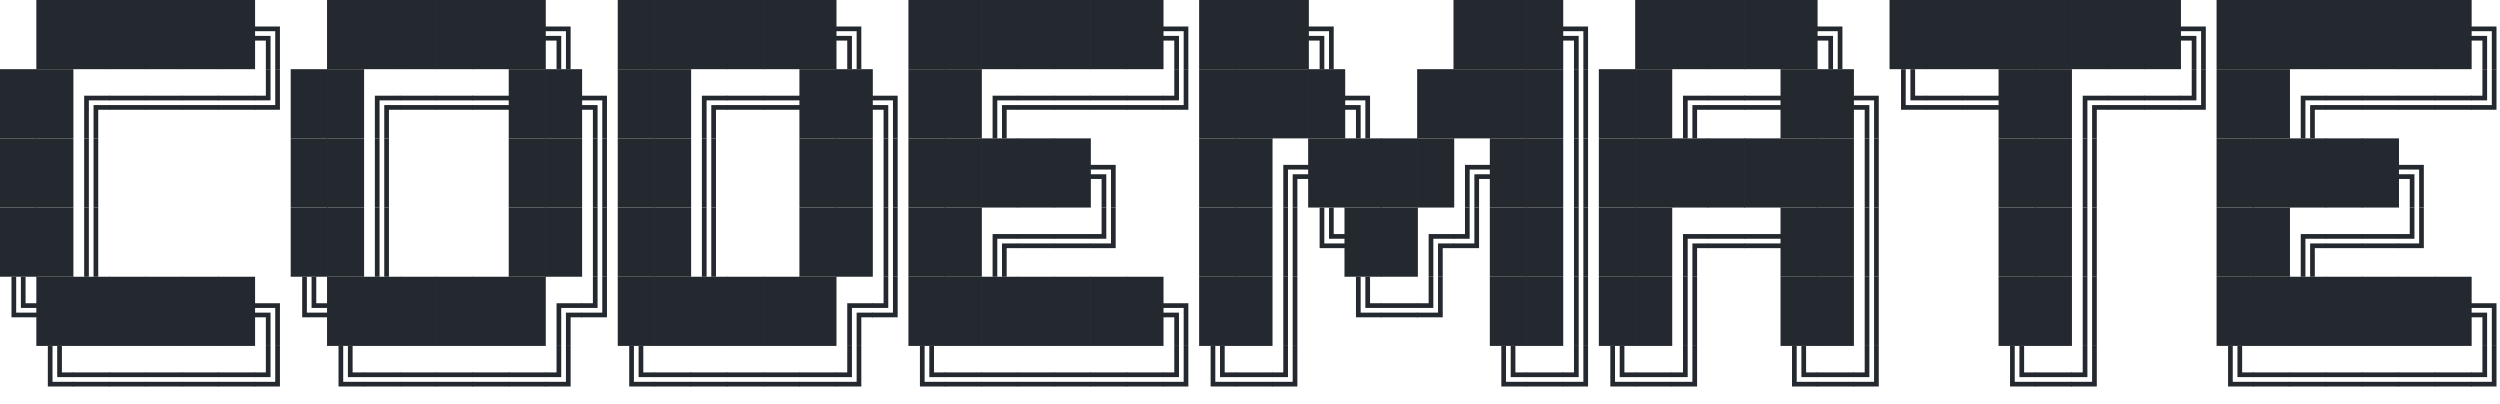
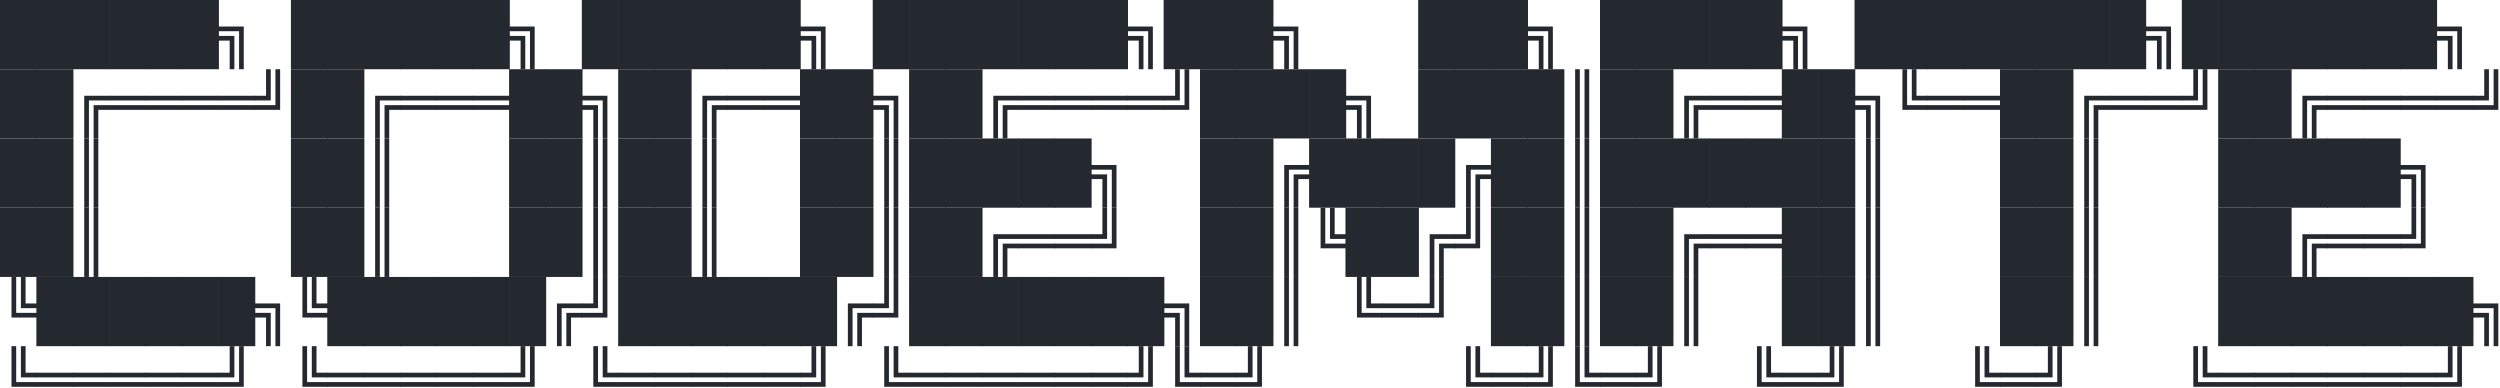
- <svg xmlns="http://www.w3.org/2000/svg" xmlns:xlink="http://www.w3.org/1999/xlink" width="1376" height="222" viewBox="0 0 1376 222" role="img" aria-label="Codemate ASCII logo">
+ <svg xmlns="http://www.w3.org/2000/svg" xmlns:xlink="http://www.w3.org/1999/xlink" width="1375" height="213" viewBox="0 0 1375 213" role="img" aria-label="Codemate ASCII logo">
  <defs>
    <g>
      <g id="glyph-0-0">
+         <path d="M 0 7.988 L 0 -30.09 L 20.398 -30.09 L 20.398 7.988 Z M 0 7.988 " />
+       </g>
+       <g id="glyph-0-1">
+         <path d="M 8.906 7.988 L 6.324 7.988 L 6.324 -7.754 L 0 -7.754 L 0 -10.336 L 8.906 -10.336 Z M 11.492 7.988 L 11.492 -12.922 L 0 -12.922 L 0 -15.504 L 14.074 -15.504 L 14.074 7.988 Z M 11.492 7.988 " />
+       </g>
+       <g id="glyph-0-2">
        <rect x="0" y="0" width="0" height="0" mask="url(#mask-0)" />
-       </g>
-       <g id="glyph-0-1">
-         <path d="M 0 7.988 L 0 -30.09 L 20.398 -30.09 L 20.398 7.988 Z M 0 7.988 " />
-       </g>
-       <g id="glyph-0-2">
-         <path d="M 8.906 7.988 L 6.324 7.988 L 6.324 -7.754 L 0 -7.754 L 0 -10.336 L 8.906 -10.336 Z M 11.492 7.988 L 11.492 -12.922 L 0 -12.922 L 0 -15.504 L 14.074 -15.504 L 14.074 7.988 Z M 11.492 7.988 " />
      </g>
      <g id="glyph-0-3">
        <path d="M 8.906 7.988 L 6.324 7.988 L 6.324 -15.504 L 20.398 -15.504 L 20.398 -12.922 L 8.906 -12.922 Z M 11.492 7.988 L 11.492 -10.336 L 20.398 -10.336 L 20.398 -7.754 L 14.074 -7.754 L 14.074 7.988 Z M 11.492 7.988 " />
      </g>
      <g id="glyph-0-4">
        <path d="M 0 -10.336 L 20.398 -10.336 L 20.398 -7.754 L 0 -7.754 Z M 0 -12.922 L 0 -15.504 L 20.398 -15.504 L 20.398 -12.922 Z M 0 -12.922 " />
      </g>
      <g id="glyph-0-5">
        <path d="M 0 -10.336 L 11.492 -10.336 L 11.492 -30.09 L 14.074 -30.09 L 14.074 -7.754 L 0 -7.754 Z M 0 -12.922 L 0 -15.504 L 6.324 -15.504 L 6.324 -30.09 L 8.906 -30.09 L 8.906 -12.922 Z M 0 -12.922 " />
      </g>
      <g id="glyph-0-6">
        <path d="M 8.906 7.988 L 6.324 7.988 L 6.324 -30.09 L 8.906 -30.09 Z M 11.492 -30.09 L 14.074 -30.09 L 14.074 7.988 L 11.492 7.988 Z M 11.492 -30.09 " />
      </g>
      <g id="glyph-0-7">
        <path d="M 6.324 -7.754 L 6.324 -30.09 L 8.906 -30.09 L 8.906 -10.336 L 20.398 -10.336 L 20.398 -7.754 Z M 20.398 -12.922 L 11.492 -12.922 L 11.492 -30.09 L 14.074 -30.09 L 14.074 -15.504 L 20.398 -15.504 Z M 20.398 -12.922 " />
      </g>
    </g>
-     <image id="source-5" x="0" y="0" width="0" height="0" />
+     <image id="source-7" x="0" y="0" width="0" height="0" />
    <mask id="mask-0">
-       <use xlink:href="#source-5" />
+       <use xlink:href="#source-7" />
    </mask>
  </defs>
  <g fill="rgb(14.118%, 16.078%, 18.431%)" fill-opacity="1">
    <use xlink:href="#glyph-0-0" x="0" y="30.09" />
-     <use xlink:href="#glyph-0-1" x="20" y="30.09" />
-     <use xlink:href="#glyph-0-1" x="40" y="30.09" />
-     <use xlink:href="#glyph-0-1" x="60" y="30.09" />
-     <use xlink:href="#glyph-0-1" x="80" y="30.09" />
-     <use xlink:href="#glyph-0-1" x="100" y="30.09" />
+     <use xlink:href="#glyph-0-0" x="20" y="30.09" />
+     <use xlink:href="#glyph-0-0" x="40" y="30.09" />
+     <use xlink:href="#glyph-0-0" x="60" y="30.09" />
+     <use xlink:href="#glyph-0-0" x="80" y="30.09" />
+     <use xlink:href="#glyph-0-0" x="100" y="30.09" />
    <use xlink:href="#glyph-0-1" x="120" y="30.09" />
    <use xlink:href="#glyph-0-2" x="140" y="30.09" />
    <use xlink:href="#glyph-0-0" x="160" y="30.09" />
-     <use xlink:href="#glyph-0-1" x="180" y="30.09" />
-     <use xlink:href="#glyph-0-1" x="200" y="30.09" />
-     <use xlink:href="#glyph-0-1" x="220" y="30.09" />
-     <use xlink:href="#glyph-0-1" x="240" y="30.09" />
-     <use xlink:href="#glyph-0-1" x="260" y="30.09" />
+     <use xlink:href="#glyph-0-0" x="180" y="30.09" />
+     <use xlink:href="#glyph-0-0" x="200" y="30.09" />
+     <use xlink:href="#glyph-0-0" x="220" y="30.09" />
+     <use xlink:href="#glyph-0-0" x="240" y="30.09" />
+     <use xlink:href="#glyph-0-0" x="260" y="30.09" />
    <use xlink:href="#glyph-0-1" x="280" y="30.09" />
    <use xlink:href="#glyph-0-2" x="300" y="30.09" />
    <use xlink:href="#glyph-0-0" x="320" y="30.09" />
-     <use xlink:href="#glyph-0-1" x="340" y="30.09" />
-     <use xlink:href="#glyph-0-1" x="360" y="30.09" />
-     <use xlink:href="#glyph-0-1" x="380" y="30.09" />
-     <use xlink:href="#glyph-0-1" x="400" y="30.09" />
-     <use xlink:href="#glyph-0-1" x="420" y="30.09" />
+     <use xlink:href="#glyph-0-0" x="340" y="30.09" />
+     <use xlink:href="#glyph-0-0" x="360" y="30.09" />
+     <use xlink:href="#glyph-0-0" x="380" y="30.09" />
+     <use xlink:href="#glyph-0-0" x="400" y="30.09" />
+     <use xlink:href="#glyph-0-0" x="420" y="30.09" />
    <use xlink:href="#glyph-0-1" x="440" y="30.09" />
    <use xlink:href="#glyph-0-2" x="460" y="30.09" />
    <use xlink:href="#glyph-0-0" x="480" y="30.09" />
-     <use xlink:href="#glyph-0-1" x="500" y="30.09" />
-     <use xlink:href="#glyph-0-1" x="520" y="30.09" />
-     <use xlink:href="#glyph-0-1" x="540" y="30.09" />
-     <use xlink:href="#glyph-0-1" x="560" y="30.09" />
-     <use xlink:href="#glyph-0-1" x="580" y="30.09" />
-     <use xlink:href="#glyph-0-1" x="600" y="30.09" />
+     <use xlink:href="#glyph-0-0" x="500" y="30.09" />
+     <use xlink:href="#glyph-0-0" x="520" y="30.09" />
+     <use xlink:href="#glyph-0-0" x="540" y="30.09" />
+     <use xlink:href="#glyph-0-0" x="560" y="30.09" />
+     <use xlink:href="#glyph-0-0" x="580" y="30.09" />
+     <use xlink:href="#glyph-0-0" x="600" y="30.09" />
    <use xlink:href="#glyph-0-1" x="620" y="30.09" />
-     <use xlink:href="#glyph-0-2" x="640" y="30.09" />
-     <use xlink:href="#glyph-0-1" x="660" y="30.09" />
-     <use xlink:href="#glyph-0-1" x="680" y="30.09" />
+     <use xlink:href="#glyph-0-0" x="640" y="30.09" />
+     <use xlink:href="#glyph-0-0" x="660" y="30.09" />
+     <use xlink:href="#glyph-0-0" x="680" y="30.09" />
    <use xlink:href="#glyph-0-1" x="700" y="30.09" />
    <use xlink:href="#glyph-0-2" x="720" y="30.09" />
-     <use xlink:href="#glyph-0-0" x="740" y="30.09" />
-     <use xlink:href="#glyph-0-0" x="760" y="30.09" />
+     <use xlink:href="#glyph-0-2" x="740" y="30.09" />
+     <use xlink:href="#glyph-0-2" x="760" y="30.09" />
    <use xlink:href="#glyph-0-0" x="780" y="30.09" />
-     <use xlink:href="#glyph-0-1" x="800" y="30.09" />
-     <use xlink:href="#glyph-0-1" x="820" y="30.09" />
+     <use xlink:href="#glyph-0-0" x="800" y="30.09" />
+     <use xlink:href="#glyph-0-0" x="820" y="30.09" />
    <use xlink:href="#glyph-0-1" x="840" y="30.09" />
    <use xlink:href="#glyph-0-2" x="860" y="30.09" />
    <use xlink:href="#glyph-0-0" x="880" y="30.09" />
-     <use xlink:href="#glyph-0-1" x="900" y="30.09" />
-     <use xlink:href="#glyph-0-1" x="920" y="30.09" />
-     <use xlink:href="#glyph-0-1" x="940" y="30.09" />
-     <use xlink:href="#glyph-0-1" x="960" y="30.09" />
+     <use xlink:href="#glyph-0-0" x="900" y="30.09" />
+     <use xlink:href="#glyph-0-0" x="920" y="30.09" />
+     <use xlink:href="#glyph-0-0" x="940" y="30.09" />
+     <use xlink:href="#glyph-0-0" x="960" y="30.09" />
    <use xlink:href="#glyph-0-1" x="980" y="30.09" />
    <use xlink:href="#glyph-0-2" x="1000" y="30.09" />
    <use xlink:href="#glyph-0-0" x="1020" y="30.09" />
-     <use xlink:href="#glyph-0-1" x="1040" y="30.09" />
-     <use xlink:href="#glyph-0-1" x="1060" y="30.09" />
-     <use xlink:href="#glyph-0-1" x="1080" y="30.09" />
-     <use xlink:href="#glyph-0-1" x="1100" y="30.09" />
-     <use xlink:href="#glyph-0-1" x="1120" y="30.09" />
-     <use xlink:href="#glyph-0-1" x="1140" y="30.09" />
-     <use xlink:href="#glyph-0-1" x="1160" y="30.09" />
+     <use xlink:href="#glyph-0-0" x="1040" y="30.09" />
+     <use xlink:href="#glyph-0-0" x="1060" y="30.09" />
+     <use xlink:href="#glyph-0-0" x="1080" y="30.09" />
+     <use xlink:href="#glyph-0-0" x="1100" y="30.09" />
+     <use xlink:href="#glyph-0-0" x="1120" y="30.09" />
+     <use xlink:href="#glyph-0-0" x="1140" y="30.09" />
+     <use xlink:href="#glyph-0-0" x="1160" y="30.09" />
    <use xlink:href="#glyph-0-1" x="1180" y="30.09" />
-     <use xlink:href="#glyph-0-2" x="1200" y="30.09" />
-     <use xlink:href="#glyph-0-1" x="1220" y="30.09" />
-     <use xlink:href="#glyph-0-1" x="1240" y="30.09" />
-     <use xlink:href="#glyph-0-1" x="1260" y="30.09" />
-     <use xlink:href="#glyph-0-1" x="1280" y="30.09" />
-     <use xlink:href="#glyph-0-1" x="1300" y="30.09" />
-     <use xlink:href="#glyph-0-1" x="1320" y="30.09" />
+     <use xlink:href="#glyph-0-0" x="1200" y="30.09" />
+     <use xlink:href="#glyph-0-0" x="1220" y="30.09" />
+     <use xlink:href="#glyph-0-0" x="1240" y="30.09" />
+     <use xlink:href="#glyph-0-0" x="1260" y="30.09" />
+     <use xlink:href="#glyph-0-0" x="1280" y="30.09" />
+     <use xlink:href="#glyph-0-0" x="1300" y="30.09" />
+     <use xlink:href="#glyph-0-0" x="1320" y="30.09" />
    <use xlink:href="#glyph-0-1" x="1340" y="30.09" />
-     <use xlink:href="#glyph-0-2" x="1360" y="30.09" />
-   </g>
-   <g fill="rgb(14.118%, 16.078%, 18.431%)" fill-opacity="1">
-     <use xlink:href="#glyph-0-1" x="0" y="68.169" />
-     <use xlink:href="#glyph-0-1" x="20" y="68.169" />
+   </g>
+   <g fill="rgb(14.118%, 16.078%, 18.431%)" fill-opacity="1">
+     <use xlink:href="#glyph-0-0" x="0" y="68.169" />
+     <use xlink:href="#glyph-0-0" x="20" y="68.169" />
    <use xlink:href="#glyph-0-3" x="40" y="68.169" />
    <use xlink:href="#glyph-0-4" x="60" y="68.169" />
    <use xlink:href="#glyph-0-4" x="80" y="68.169" />
    <use xlink:href="#glyph-0-4" x="100" y="68.169" />
    <use xlink:href="#glyph-0-4" x="120" y="68.169" />
    <use xlink:href="#glyph-0-5" x="140" y="68.169" />
-     <use xlink:href="#glyph-0-1" x="160" y="68.169" />
-     <use xlink:href="#glyph-0-1" x="180" y="68.169" />
+     <use xlink:href="#glyph-0-0" x="160" y="68.169" />
+     <use xlink:href="#glyph-0-0" x="180" y="68.169" />
    <use xlink:href="#glyph-0-3" x="200" y="68.169" />
    <use xlink:href="#glyph-0-4" x="220" y="68.169" />
    <use xlink:href="#glyph-0-4" x="240" y="68.169" />
    <use xlink:href="#glyph-0-4" x="260" y="68.169" />
-     <use xlink:href="#glyph-0-1" x="280" y="68.169" />
-     <use xlink:href="#glyph-0-1" x="300" y="68.169" />
-     <use xlink:href="#glyph-0-2" x="320" y="68.169" />
-     <use xlink:href="#glyph-0-1" x="340" y="68.169" />
-     <use xlink:href="#glyph-0-1" x="360" y="68.169" />
+     <use xlink:href="#glyph-0-0" x="280" y="68.169" />
+     <use xlink:href="#glyph-0-0" x="300" y="68.169" />
+     <use xlink:href="#glyph-0-1" x="320" y="68.169" />
+     <use xlink:href="#glyph-0-0" x="340" y="68.169" />
+     <use xlink:href="#glyph-0-0" x="360" y="68.169" />
    <use xlink:href="#glyph-0-3" x="380" y="68.169" />
    <use xlink:href="#glyph-0-4" x="400" y="68.169" />
    <use xlink:href="#glyph-0-4" x="420" y="68.169" />
-     <use xlink:href="#glyph-0-1" x="440" y="68.169" />
-     <use xlink:href="#glyph-0-1" x="460" y="68.169" />
-     <use xlink:href="#glyph-0-2" x="480" y="68.169" />
-     <use xlink:href="#glyph-0-1" x="500" y="68.169" />
-     <use xlink:href="#glyph-0-1" x="520" y="68.169" />
+     <use xlink:href="#glyph-0-0" x="440" y="68.169" />
+     <use xlink:href="#glyph-0-0" x="460" y="68.169" />
+     <use xlink:href="#glyph-0-1" x="480" y="68.169" />
+     <use xlink:href="#glyph-0-0" x="500" y="68.169" />
+     <use xlink:href="#glyph-0-0" x="520" y="68.169" />
    <use xlink:href="#glyph-0-3" x="540" y="68.169" />
    <use xlink:href="#glyph-0-4" x="560" y="68.169" />
    <use xlink:href="#glyph-0-4" x="580" y="68.169" />
    <use xlink:href="#glyph-0-4" x="600" y="68.169" />
    <use xlink:href="#glyph-0-4" x="620" y="68.169" />
    <use xlink:href="#glyph-0-5" x="640" y="68.169" />
-     <use xlink:href="#glyph-0-1" x="660" y="68.169" />
-     <use xlink:href="#glyph-0-1" x="680" y="68.169" />
-     <use xlink:href="#glyph-0-1" x="700" y="68.169" />
-     <use xlink:href="#glyph-0-1" x="720" y="68.169" />
-     <use xlink:href="#glyph-0-2" x="740" y="68.169" />
-     <use xlink:href="#glyph-0-0" x="760" y="68.169" />
-     <use xlink:href="#glyph-0-1" x="780" y="68.169" />
-     <use xlink:href="#glyph-0-1" x="800" y="68.169" />
-     <use xlink:href="#glyph-0-1" x="820" y="68.169" />
-     <use xlink:href="#glyph-0-1" x="840" y="68.169" />
+     <use xlink:href="#glyph-0-0" x="660" y="68.169" />
+     <use xlink:href="#glyph-0-0" x="680" y="68.169" />
+     <use xlink:href="#glyph-0-0" x="700" y="68.169" />
+     <use xlink:href="#glyph-0-0" x="720" y="68.169" />
+     <use xlink:href="#glyph-0-1" x="740" y="68.169" />
+     <use xlink:href="#glyph-0-2" x="760" y="68.169" />
+     <use xlink:href="#glyph-0-0" x="780" y="68.169" />
+     <use xlink:href="#glyph-0-0" x="800" y="68.169" />
+     <use xlink:href="#glyph-0-0" x="820" y="68.169" />
+     <use xlink:href="#glyph-0-0" x="840" y="68.169" />
    <use xlink:href="#glyph-0-6" x="860" y="68.169" />
-     <use xlink:href="#glyph-0-1" x="880" y="68.169" />
-     <use xlink:href="#glyph-0-1" x="900" y="68.169" />
+     <use xlink:href="#glyph-0-0" x="880" y="68.169" />
+     <use xlink:href="#glyph-0-0" x="900" y="68.169" />
    <use xlink:href="#glyph-0-3" x="920" y="68.169" />
    <use xlink:href="#glyph-0-4" x="940" y="68.169" />
    <use xlink:href="#glyph-0-4" x="960" y="68.169" />
-     <use xlink:href="#glyph-0-1" x="980" y="68.169" />
-     <use xlink:href="#glyph-0-1" x="1000" y="68.169" />
-     <use xlink:href="#glyph-0-2" x="1020" y="68.169" />
+     <use xlink:href="#glyph-0-0" x="980" y="68.169" />
+     <use xlink:href="#glyph-0-0" x="1000" y="68.169" />
+     <use xlink:href="#glyph-0-1" x="1020" y="68.169" />
    <use xlink:href="#glyph-0-7" x="1040" y="68.169" />
    <use xlink:href="#glyph-0-4" x="1060" y="68.169" />
    <use xlink:href="#glyph-0-4" x="1080" y="68.169" />
-     <use xlink:href="#glyph-0-1" x="1100" y="68.169" />
-     <use xlink:href="#glyph-0-1" x="1120" y="68.169" />
+     <use xlink:href="#glyph-0-0" x="1100" y="68.169" />
+     <use xlink:href="#glyph-0-0" x="1120" y="68.169" />
    <use xlink:href="#glyph-0-3" x="1140" y="68.169" />
    <use xlink:href="#glyph-0-4" x="1160" y="68.169" />
    <use xlink:href="#glyph-0-4" x="1180" y="68.169" />
    <use xlink:href="#glyph-0-5" x="1200" y="68.169" />
-     <use xlink:href="#glyph-0-1" x="1220" y="68.169" />
-     <use xlink:href="#glyph-0-1" x="1240" y="68.169" />
+     <use xlink:href="#glyph-0-0" x="1220" y="68.169" />
+     <use xlink:href="#glyph-0-0" x="1240" y="68.169" />
    <use xlink:href="#glyph-0-3" x="1260" y="68.169" />
    <use xlink:href="#glyph-0-4" x="1280" y="68.169" />
    <use xlink:href="#glyph-0-4" x="1300" y="68.169" />
    <use xlink:href="#glyph-0-4" x="1320" y="68.169" />
    <use xlink:href="#glyph-0-4" x="1340" y="68.169" />
    <use xlink:href="#glyph-0-5" x="1360" y="68.169" />
  </g>
  <g fill="rgb(14.118%, 16.078%, 18.431%)" fill-opacity="1">
-     <use xlink:href="#glyph-0-1" x="0" y="106.248" />
-     <use xlink:href="#glyph-0-1" x="20" y="106.248" />
+     <use xlink:href="#glyph-0-0" x="0" y="106.248" />
+     <use xlink:href="#glyph-0-0" x="20" y="106.248" />
    <use xlink:href="#glyph-0-6" x="40" y="106.248" />
-     <use xlink:href="#glyph-0-0" x="60" y="106.248" />
-     <use xlink:href="#glyph-0-0" x="80" y="106.248" />
-     <use xlink:href="#glyph-0-0" x="100" y="106.248" />
-     <use xlink:href="#glyph-0-0" x="120" y="106.248" />
-     <use xlink:href="#glyph-0-0" x="140" y="106.248" />
-     <use xlink:href="#glyph-0-1" x="160" y="106.248" />
-     <use xlink:href="#glyph-0-1" x="180" y="106.248" />
+     <use xlink:href="#glyph-0-2" x="60" y="106.248" />
+     <use xlink:href="#glyph-0-2" x="80" y="106.248" />
+     <use xlink:href="#glyph-0-2" x="100" y="106.248" />
+     <use xlink:href="#glyph-0-2" x="120" y="106.248" />
+     <use xlink:href="#glyph-0-2" x="140" y="106.248" />
+     <use xlink:href="#glyph-0-0" x="160" y="106.248" />
+     <use xlink:href="#glyph-0-0" x="180" y="106.248" />
    <use xlink:href="#glyph-0-6" x="200" y="106.248" />
-     <use xlink:href="#glyph-0-0" x="220" y="106.248" />
-     <use xlink:href="#glyph-0-0" x="240" y="106.248" />
-     <use xlink:href="#glyph-0-0" x="260" y="106.248" />
-     <use xlink:href="#glyph-0-1" x="280" y="106.248" />
-     <use xlink:href="#glyph-0-1" x="300" y="106.248" />
+     <use xlink:href="#glyph-0-2" x="220" y="106.248" />
+     <use xlink:href="#glyph-0-2" x="240" y="106.248" />
+     <use xlink:href="#glyph-0-2" x="260" y="106.248" />
+     <use xlink:href="#glyph-0-0" x="280" y="106.248" />
+     <use xlink:href="#glyph-0-0" x="300" y="106.248" />
    <use xlink:href="#glyph-0-6" x="320" y="106.248" />
-     <use xlink:href="#glyph-0-1" x="340" y="106.248" />
-     <use xlink:href="#glyph-0-1" x="360" y="106.248" />
+     <use xlink:href="#glyph-0-0" x="340" y="106.248" />
+     <use xlink:href="#glyph-0-0" x="360" y="106.248" />
    <use xlink:href="#glyph-0-6" x="380" y="106.248" />
-     <use xlink:href="#glyph-0-0" x="400" y="106.248" />
-     <use xlink:href="#glyph-0-0" x="420" y="106.248" />
-     <use xlink:href="#glyph-0-1" x="440" y="106.248" />
-     <use xlink:href="#glyph-0-1" x="460" y="106.248" />
+     <use xlink:href="#glyph-0-2" x="400" y="106.248" />
+     <use xlink:href="#glyph-0-2" x="420" y="106.248" />
+     <use xlink:href="#glyph-0-0" x="440" y="106.248" />
+     <use xlink:href="#glyph-0-0" x="460" y="106.248" />
    <use xlink:href="#glyph-0-6" x="480" y="106.248" />
-     <use xlink:href="#glyph-0-1" x="500" y="106.248" />
-     <use xlink:href="#glyph-0-1" x="520" y="106.248" />
-     <use xlink:href="#glyph-0-1" x="540" y="106.248" />
-     <use xlink:href="#glyph-0-1" x="560" y="106.248" />
-     <use xlink:href="#glyph-0-1" x="580" y="106.248" />
-     <use xlink:href="#glyph-0-2" x="600" y="106.248" />
-     <use xlink:href="#glyph-0-0" x="620" y="106.248" />
-     <use xlink:href="#glyph-0-0" x="640" y="106.248" />
-     <use xlink:href="#glyph-0-1" x="660" y="106.248" />
-     <use xlink:href="#glyph-0-1" x="680" y="106.248" />
+     <use xlink:href="#glyph-0-0" x="500" y="106.248" />
+     <use xlink:href="#glyph-0-0" x="520" y="106.248" />
+     <use xlink:href="#glyph-0-0" x="540" y="106.248" />
+     <use xlink:href="#glyph-0-0" x="560" y="106.248" />
+     <use xlink:href="#glyph-0-0" x="580" y="106.248" />
+     <use xlink:href="#glyph-0-1" x="600" y="106.248" />
+     <use xlink:href="#glyph-0-2" x="620" y="106.248" />
+     <use xlink:href="#glyph-0-2" x="640" y="106.248" />
+     <use xlink:href="#glyph-0-0" x="660" y="106.248" />
+     <use xlink:href="#glyph-0-0" x="680" y="106.248" />
    <use xlink:href="#glyph-0-3" x="700" y="106.248" />
-     <use xlink:href="#glyph-0-1" x="720" y="106.248" />
-     <use xlink:href="#glyph-0-1" x="740" y="106.248" />
-     <use xlink:href="#glyph-0-1" x="760" y="106.248" />
-     <use xlink:href="#glyph-0-1" x="780" y="106.248" />
+     <use xlink:href="#glyph-0-0" x="720" y="106.248" />
+     <use xlink:href="#glyph-0-0" x="740" y="106.248" />
+     <use xlink:href="#glyph-0-0" x="760" y="106.248" />
+     <use xlink:href="#glyph-0-0" x="780" y="106.248" />
    <use xlink:href="#glyph-0-3" x="800" y="106.248" />
-     <use xlink:href="#glyph-0-1" x="820" y="106.248" />
-     <use xlink:href="#glyph-0-1" x="840" y="106.248" />
+     <use xlink:href="#glyph-0-0" x="820" y="106.248" />
+     <use xlink:href="#glyph-0-0" x="840" y="106.248" />
    <use xlink:href="#glyph-0-6" x="860" y="106.248" />
-     <use xlink:href="#glyph-0-1" x="880" y="106.248" />
-     <use xlink:href="#glyph-0-1" x="900" y="106.248" />
-     <use xlink:href="#glyph-0-1" x="920" y="106.248" />
-     <use xlink:href="#glyph-0-1" x="940" y="106.248" />
-     <use xlink:href="#glyph-0-1" x="960" y="106.248" />
-     <use xlink:href="#glyph-0-1" x="980" y="106.248" />
-     <use xlink:href="#glyph-0-1" x="1000" y="106.248" />
+     <use xlink:href="#glyph-0-0" x="880" y="106.248" />
+     <use xlink:href="#glyph-0-0" x="900" y="106.248" />
+     <use xlink:href="#glyph-0-0" x="920" y="106.248" />
+     <use xlink:href="#glyph-0-0" x="940" y="106.248" />
+     <use xlink:href="#glyph-0-0" x="960" y="106.248" />
+     <use xlink:href="#glyph-0-0" x="980" y="106.248" />
+     <use xlink:href="#glyph-0-0" x="1000" y="106.248" />
    <use xlink:href="#glyph-0-6" x="1020" y="106.248" />
-     <use xlink:href="#glyph-0-0" x="1040" y="106.248" />
-     <use xlink:href="#glyph-0-0" x="1060" y="106.248" />
-     <use xlink:href="#glyph-0-0" x="1080" y="106.248" />
-     <use xlink:href="#glyph-0-1" x="1100" y="106.248" />
-     <use xlink:href="#glyph-0-1" x="1120" y="106.248" />
+     <use xlink:href="#glyph-0-2" x="1040" y="106.248" />
+     <use xlink:href="#glyph-0-2" x="1060" y="106.248" />
+     <use xlink:href="#glyph-0-2" x="1080" y="106.248" />
+     <use xlink:href="#glyph-0-0" x="1100" y="106.248" />
+     <use xlink:href="#glyph-0-0" x="1120" y="106.248" />
    <use xlink:href="#glyph-0-6" x="1140" y="106.248" />
-     <use xlink:href="#glyph-0-0" x="1160" y="106.248" />
-     <use xlink:href="#glyph-0-0" x="1180" y="106.248" />
-     <use xlink:href="#glyph-0-0" x="1200" y="106.248" />
-     <use xlink:href="#glyph-0-1" x="1220" y="106.248" />
-     <use xlink:href="#glyph-0-1" x="1240" y="106.248" />
-     <use xlink:href="#glyph-0-1" x="1260" y="106.248" />
-     <use xlink:href="#glyph-0-1" x="1280" y="106.248" />
-     <use xlink:href="#glyph-0-1" x="1300" y="106.248" />
-     <use xlink:href="#glyph-0-2" x="1320" y="106.248" />
-     <use xlink:href="#glyph-0-0" x="1340" y="106.248" />
-     <use xlink:href="#glyph-0-0" x="1360" y="106.248" />
-   </g>
-   <g fill="rgb(14.118%, 16.078%, 18.431%)" fill-opacity="1">
-     <use xlink:href="#glyph-0-1" x="0" y="144.327" />
-     <use xlink:href="#glyph-0-1" x="20" y="144.327" />
+     <use xlink:href="#glyph-0-2" x="1160" y="106.248" />
+     <use xlink:href="#glyph-0-2" x="1180" y="106.248" />
+     <use xlink:href="#glyph-0-2" x="1200" y="106.248" />
+     <use xlink:href="#glyph-0-0" x="1220" y="106.248" />
+     <use xlink:href="#glyph-0-0" x="1240" y="106.248" />
+     <use xlink:href="#glyph-0-0" x="1260" y="106.248" />
+     <use xlink:href="#glyph-0-0" x="1280" y="106.248" />
+     <use xlink:href="#glyph-0-0" x="1300" y="106.248" />
+     <use xlink:href="#glyph-0-1" x="1320" y="106.248" />
+   </g>
+   <g fill="rgb(14.118%, 16.078%, 18.431%)" fill-opacity="1">
+     <use xlink:href="#glyph-0-0" x="0" y="144.327" />
+     <use xlink:href="#glyph-0-0" x="20" y="144.327" />
    <use xlink:href="#glyph-0-6" x="40" y="144.327" />
-     <use xlink:href="#glyph-0-0" x="60" y="144.327" />
-     <use xlink:href="#glyph-0-0" x="80" y="144.327" />
-     <use xlink:href="#glyph-0-0" x="100" y="144.327" />
-     <use xlink:href="#glyph-0-0" x="120" y="144.327" />
-     <use xlink:href="#glyph-0-0" x="140" y="144.327" />
-     <use xlink:href="#glyph-0-1" x="160" y="144.327" />
-     <use xlink:href="#glyph-0-1" x="180" y="144.327" />
+     <use xlink:href="#glyph-0-2" x="60" y="144.327" />
+     <use xlink:href="#glyph-0-2" x="80" y="144.327" />
+     <use xlink:href="#glyph-0-2" x="100" y="144.327" />
+     <use xlink:href="#glyph-0-2" x="120" y="144.327" />
+     <use xlink:href="#glyph-0-2" x="140" y="144.327" />
+     <use xlink:href="#glyph-0-0" x="160" y="144.327" />
+     <use xlink:href="#glyph-0-0" x="180" y="144.327" />
    <use xlink:href="#glyph-0-6" x="200" y="144.327" />
-     <use xlink:href="#glyph-0-0" x="220" y="144.327" />
-     <use xlink:href="#glyph-0-0" x="240" y="144.327" />
-     <use xlink:href="#glyph-0-0" x="260" y="144.327" />
-     <use xlink:href="#glyph-0-1" x="280" y="144.327" />
-     <use xlink:href="#glyph-0-1" x="300" y="144.327" />
+     <use xlink:href="#glyph-0-2" x="220" y="144.327" />
+     <use xlink:href="#glyph-0-2" x="240" y="144.327" />
+     <use xlink:href="#glyph-0-2" x="260" y="144.327" />
+     <use xlink:href="#glyph-0-0" x="280" y="144.327" />
+     <use xlink:href="#glyph-0-0" x="300" y="144.327" />
    <use xlink:href="#glyph-0-6" x="320" y="144.327" />
-     <use xlink:href="#glyph-0-1" x="340" y="144.327" />
-     <use xlink:href="#glyph-0-1" x="360" y="144.327" />
+     <use xlink:href="#glyph-0-0" x="340" y="144.327" />
+     <use xlink:href="#glyph-0-0" x="360" y="144.327" />
    <use xlink:href="#glyph-0-6" x="380" y="144.327" />
-     <use xlink:href="#glyph-0-0" x="400" y="144.327" />
-     <use xlink:href="#glyph-0-0" x="420" y="144.327" />
-     <use xlink:href="#glyph-0-1" x="440" y="144.327" />
-     <use xlink:href="#glyph-0-1" x="460" y="144.327" />
+     <use xlink:href="#glyph-0-2" x="400" y="144.327" />
+     <use xlink:href="#glyph-0-2" x="420" y="144.327" />
+     <use xlink:href="#glyph-0-0" x="440" y="144.327" />
+     <use xlink:href="#glyph-0-0" x="460" y="144.327" />
    <use xlink:href="#glyph-0-6" x="480" y="144.327" />
-     <use xlink:href="#glyph-0-1" x="500" y="144.327" />
-     <use xlink:href="#glyph-0-1" x="520" y="144.327" />
+     <use xlink:href="#glyph-0-0" x="500" y="144.327" />
+     <use xlink:href="#glyph-0-0" x="520" y="144.327" />
    <use xlink:href="#glyph-0-3" x="540" y="144.327" />
    <use xlink:href="#glyph-0-4" x="560" y="144.327" />
    <use xlink:href="#glyph-0-4" x="580" y="144.327" />
    <use xlink:href="#glyph-0-5" x="600" y="144.327" />
-     <use xlink:href="#glyph-0-0" x="620" y="144.327" />
-     <use xlink:href="#glyph-0-0" x="640" y="144.327" />
-     <use xlink:href="#glyph-0-1" x="660" y="144.327" />
-     <use xlink:href="#glyph-0-1" x="680" y="144.327" />
+     <use xlink:href="#glyph-0-2" x="620" y="144.327" />
+     <use xlink:href="#glyph-0-2" x="640" y="144.327" />
+     <use xlink:href="#glyph-0-0" x="660" y="144.327" />
+     <use xlink:href="#glyph-0-0" x="680" y="144.327" />
    <use xlink:href="#glyph-0-6" x="700" y="144.327" />
    <use xlink:href="#glyph-0-7" x="720" y="144.327" />
-     <use xlink:href="#glyph-0-1" x="740" y="144.327" />
-     <use xlink:href="#glyph-0-1" x="760" y="144.327" />
+     <use xlink:href="#glyph-0-0" x="740" y="144.327" />
+     <use xlink:href="#glyph-0-0" x="760" y="144.327" />
    <use xlink:href="#glyph-0-3" x="780" y="144.327" />
    <use xlink:href="#glyph-0-5" x="800" y="144.327" />
-     <use xlink:href="#glyph-0-1" x="820" y="144.327" />
-     <use xlink:href="#glyph-0-1" x="840" y="144.327" />
+     <use xlink:href="#glyph-0-0" x="820" y="144.327" />
+     <use xlink:href="#glyph-0-0" x="840" y="144.327" />
    <use xlink:href="#glyph-0-6" x="860" y="144.327" />
-     <use xlink:href="#glyph-0-1" x="880" y="144.327" />
-     <use xlink:href="#glyph-0-1" x="900" y="144.327" />
+     <use xlink:href="#glyph-0-0" x="880" y="144.327" />
+     <use xlink:href="#glyph-0-0" x="900" y="144.327" />
    <use xlink:href="#glyph-0-3" x="920" y="144.327" />
    <use xlink:href="#glyph-0-4" x="940" y="144.327" />
    <use xlink:href="#glyph-0-4" x="960" y="144.327" />
-     <use xlink:href="#glyph-0-1" x="980" y="144.327" />
-     <use xlink:href="#glyph-0-1" x="1000" y="144.327" />
+     <use xlink:href="#glyph-0-0" x="980" y="144.327" />
+     <use xlink:href="#glyph-0-0" x="1000" y="144.327" />
    <use xlink:href="#glyph-0-6" x="1020" y="144.327" />
-     <use xlink:href="#glyph-0-0" x="1040" y="144.327" />
-     <use xlink:href="#glyph-0-0" x="1060" y="144.327" />
-     <use xlink:href="#glyph-0-0" x="1080" y="144.327" />
-     <use xlink:href="#glyph-0-1" x="1100" y="144.327" />
-     <use xlink:href="#glyph-0-1" x="1120" y="144.327" />
+     <use xlink:href="#glyph-0-2" x="1040" y="144.327" />
+     <use xlink:href="#glyph-0-2" x="1060" y="144.327" />
+     <use xlink:href="#glyph-0-2" x="1080" y="144.327" />
+     <use xlink:href="#glyph-0-0" x="1100" y="144.327" />
+     <use xlink:href="#glyph-0-0" x="1120" y="144.327" />
    <use xlink:href="#glyph-0-6" x="1140" y="144.327" />
-     <use xlink:href="#glyph-0-0" x="1160" y="144.327" />
-     <use xlink:href="#glyph-0-0" x="1180" y="144.327" />
-     <use xlink:href="#glyph-0-0" x="1200" y="144.327" />
-     <use xlink:href="#glyph-0-1" x="1220" y="144.327" />
-     <use xlink:href="#glyph-0-1" x="1240" y="144.327" />
+     <use xlink:href="#glyph-0-2" x="1160" y="144.327" />
+     <use xlink:href="#glyph-0-2" x="1180" y="144.327" />
+     <use xlink:href="#glyph-0-2" x="1200" y="144.327" />
+     <use xlink:href="#glyph-0-0" x="1220" y="144.327" />
+     <use xlink:href="#glyph-0-0" x="1240" y="144.327" />
    <use xlink:href="#glyph-0-3" x="1260" y="144.327" />
    <use xlink:href="#glyph-0-4" x="1280" y="144.327" />
    <use xlink:href="#glyph-0-4" x="1300" y="144.327" />
    <use xlink:href="#glyph-0-5" x="1320" y="144.327" />
-     <use xlink:href="#glyph-0-0" x="1340" y="144.327" />
-     <use xlink:href="#glyph-0-0" x="1360" y="144.327" />
  </g>
  <g fill="rgb(14.118%, 16.078%, 18.431%)" fill-opacity="1">
    <use xlink:href="#glyph-0-7" x="0" y="182.406" />
-     <use xlink:href="#glyph-0-1" x="20" y="182.406" />
-     <use xlink:href="#glyph-0-1" x="40" y="182.406" />
-     <use xlink:href="#glyph-0-1" x="60" y="182.406" />
-     <use xlink:href="#glyph-0-1" x="80" y="182.406" />
-     <use xlink:href="#glyph-0-1" x="100" y="182.406" />
-     <use xlink:href="#glyph-0-1" x="120" y="182.406" />
-     <use xlink:href="#glyph-0-2" x="140" y="182.406" />
+     <use xlink:href="#glyph-0-0" x="20" y="182.406" />
+     <use xlink:href="#glyph-0-0" x="40" y="182.406" />
+     <use xlink:href="#glyph-0-0" x="60" y="182.406" />
+     <use xlink:href="#glyph-0-0" x="80" y="182.406" />
+     <use xlink:href="#glyph-0-0" x="100" y="182.406" />
+     <use xlink:href="#glyph-0-0" x="120" y="182.406" />
+     <use xlink:href="#glyph-0-1" x="140" y="182.406" />
    <use xlink:href="#glyph-0-7" x="160" y="182.406" />
-     <use xlink:href="#glyph-0-1" x="180" y="182.406" />
-     <use xlink:href="#glyph-0-1" x="200" y="182.406" />
-     <use xlink:href="#glyph-0-1" x="220" y="182.406" />
-     <use xlink:href="#glyph-0-1" x="240" y="182.406" />
-     <use xlink:href="#glyph-0-1" x="260" y="182.406" />
-     <use xlink:href="#glyph-0-1" x="280" y="182.406" />
+     <use xlink:href="#glyph-0-0" x="180" y="182.406" />
+     <use xlink:href="#glyph-0-0" x="200" y="182.406" />
+     <use xlink:href="#glyph-0-0" x="220" y="182.406" />
+     <use xlink:href="#glyph-0-0" x="240" y="182.406" />
+     <use xlink:href="#glyph-0-0" x="260" y="182.406" />
+     <use xlink:href="#glyph-0-0" x="280" y="182.406" />
    <use xlink:href="#glyph-0-3" x="300" y="182.406" />
    <use xlink:href="#glyph-0-5" x="320" y="182.406" />
-     <use xlink:href="#glyph-0-1" x="340" y="182.406" />
-     <use xlink:href="#glyph-0-1" x="360" y="182.406" />
-     <use xlink:href="#glyph-0-1" x="380" y="182.406" />
-     <use xlink:href="#glyph-0-1" x="400" y="182.406" />
-     <use xlink:href="#glyph-0-1" x="420" y="182.406" />
-     <use xlink:href="#glyph-0-1" x="440" y="182.406" />
+     <use xlink:href="#glyph-0-0" x="340" y="182.406" />
+     <use xlink:href="#glyph-0-0" x="360" y="182.406" />
+     <use xlink:href="#glyph-0-0" x="380" y="182.406" />
+     <use xlink:href="#glyph-0-0" x="400" y="182.406" />
+     <use xlink:href="#glyph-0-0" x="420" y="182.406" />
+     <use xlink:href="#glyph-0-0" x="440" y="182.406" />
    <use xlink:href="#glyph-0-3" x="460" y="182.406" />
    <use xlink:href="#glyph-0-5" x="480" y="182.406" />
-     <use xlink:href="#glyph-0-1" x="500" y="182.406" />
-     <use xlink:href="#glyph-0-1" x="520" y="182.406" />
-     <use xlink:href="#glyph-0-1" x="540" y="182.406" />
-     <use xlink:href="#glyph-0-1" x="560" y="182.406" />
-     <use xlink:href="#glyph-0-1" x="580" y="182.406" />
-     <use xlink:href="#glyph-0-1" x="600" y="182.406" />
-     <use xlink:href="#glyph-0-1" x="620" y="182.406" />
-     <use xlink:href="#glyph-0-2" x="640" y="182.406" />
-     <use xlink:href="#glyph-0-1" x="660" y="182.406" />
-     <use xlink:href="#glyph-0-1" x="680" y="182.406" />
+     <use xlink:href="#glyph-0-0" x="500" y="182.406" />
+     <use xlink:href="#glyph-0-0" x="520" y="182.406" />
+     <use xlink:href="#glyph-0-0" x="540" y="182.406" />
+     <use xlink:href="#glyph-0-0" x="560" y="182.406" />
+     <use xlink:href="#glyph-0-0" x="580" y="182.406" />
+     <use xlink:href="#glyph-0-0" x="600" y="182.406" />
+     <use xlink:href="#glyph-0-0" x="620" y="182.406" />
+     <use xlink:href="#glyph-0-1" x="640" y="182.406" />
+     <use xlink:href="#glyph-0-0" x="660" y="182.406" />
+     <use xlink:href="#glyph-0-0" x="680" y="182.406" />
    <use xlink:href="#glyph-0-6" x="700" y="182.406" />
-     <use xlink:href="#glyph-0-0" x="720" y="182.406" />
+     <use xlink:href="#glyph-0-2" x="720" y="182.406" />
    <use xlink:href="#glyph-0-7" x="740" y="182.406" />
    <use xlink:href="#glyph-0-4" x="760" y="182.406" />
    <use xlink:href="#glyph-0-5" x="780" y="182.406" />
-     <use xlink:href="#glyph-0-0" x="800" y="182.406" />
-     <use xlink:href="#glyph-0-1" x="820" y="182.406" />
-     <use xlink:href="#glyph-0-1" x="840" y="182.406" />
+     <use xlink:href="#glyph-0-2" x="800" y="182.406" />
+     <use xlink:href="#glyph-0-0" x="820" y="182.406" />
+     <use xlink:href="#glyph-0-0" x="840" y="182.406" />
    <use xlink:href="#glyph-0-6" x="860" y="182.406" />
-     <use xlink:href="#glyph-0-1" x="880" y="182.406" />
-     <use xlink:href="#glyph-0-1" x="900" y="182.406" />
+     <use xlink:href="#glyph-0-0" x="880" y="182.406" />
+     <use xlink:href="#glyph-0-0" x="900" y="182.406" />
    <use xlink:href="#glyph-0-6" x="920" y="182.406" />
-     <use xlink:href="#glyph-0-0" x="940" y="182.406" />
-     <use xlink:href="#glyph-0-0" x="960" y="182.406" />
-     <use xlink:href="#glyph-0-1" x="980" y="182.406" />
-     <use xlink:href="#glyph-0-1" x="1000" y="182.406" />
+     <use xlink:href="#glyph-0-2" x="940" y="182.406" />
+     <use xlink:href="#glyph-0-2" x="960" y="182.406" />
+     <use xlink:href="#glyph-0-0" x="980" y="182.406" />
+     <use xlink:href="#glyph-0-0" x="1000" y="182.406" />
    <use xlink:href="#glyph-0-6" x="1020" y="182.406" />
-     <use xlink:href="#glyph-0-0" x="1040" y="182.406" />
-     <use xlink:href="#glyph-0-0" x="1060" y="182.406" />
-     <use xlink:href="#glyph-0-0" x="1080" y="182.406" />
-     <use xlink:href="#glyph-0-1" x="1100" y="182.406" />
-     <use xlink:href="#glyph-0-1" x="1120" y="182.406" />
+     <use xlink:href="#glyph-0-2" x="1040" y="182.406" />
+     <use xlink:href="#glyph-0-2" x="1060" y="182.406" />
+     <use xlink:href="#glyph-0-2" x="1080" y="182.406" />
+     <use xlink:href="#glyph-0-0" x="1100" y="182.406" />
+     <use xlink:href="#glyph-0-0" x="1120" y="182.406" />
    <use xlink:href="#glyph-0-6" x="1140" y="182.406" />
-     <use xlink:href="#glyph-0-0" x="1160" y="182.406" />
-     <use xlink:href="#glyph-0-0" x="1180" y="182.406" />
-     <use xlink:href="#glyph-0-0" x="1200" y="182.406" />
-     <use xlink:href="#glyph-0-1" x="1220" y="182.406" />
-     <use xlink:href="#glyph-0-1" x="1240" y="182.406" />
-     <use xlink:href="#glyph-0-1" x="1260" y="182.406" />
-     <use xlink:href="#glyph-0-1" x="1280" y="182.406" />
-     <use xlink:href="#glyph-0-1" x="1300" y="182.406" />
-     <use xlink:href="#glyph-0-1" x="1320" y="182.406" />
-     <use xlink:href="#glyph-0-1" x="1340" y="182.406" />
-     <use xlink:href="#glyph-0-2" x="1360" y="182.406" />
-   </g>
-   <g fill="rgb(14.118%, 16.078%, 18.431%)" fill-opacity="1">
-     <use xlink:href="#glyph-0-0" x="0" y="220.485" />
-     <use xlink:href="#glyph-0-7" x="20" y="220.485" />
+     <use xlink:href="#glyph-0-2" x="1160" y="182.406" />
+     <use xlink:href="#glyph-0-2" x="1180" y="182.406" />
+     <use xlink:href="#glyph-0-2" x="1200" y="182.406" />
+     <use xlink:href="#glyph-0-0" x="1220" y="182.406" />
+     <use xlink:href="#glyph-0-0" x="1240" y="182.406" />
+     <use xlink:href="#glyph-0-0" x="1260" y="182.406" />
+     <use xlink:href="#glyph-0-0" x="1280" y="182.406" />
+     <use xlink:href="#glyph-0-0" x="1300" y="182.406" />
+     <use xlink:href="#glyph-0-0" x="1320" y="182.406" />
+     <use xlink:href="#glyph-0-0" x="1340" y="182.406" />
+     <use xlink:href="#glyph-0-1" x="1360" y="182.406" />
+   </g>
+   <g fill="rgb(14.118%, 16.078%, 18.431%)" fill-opacity="1">
+     <use xlink:href="#glyph-0-7" x="0" y="220.485" />
+     <use xlink:href="#glyph-0-4" x="20" y="220.485" />
    <use xlink:href="#glyph-0-4" x="40" y="220.485" />
    <use xlink:href="#glyph-0-4" x="60" y="220.485" />
    <use xlink:href="#glyph-0-4" x="80" y="220.485" />
    <use xlink:href="#glyph-0-4" x="100" y="220.485" />
-     <use xlink:href="#glyph-0-4" x="120" y="220.485" />
-     <use xlink:href="#glyph-0-5" x="140" y="220.485" />
-     <use xlink:href="#glyph-0-0" x="160" y="220.485" />
-     <use xlink:href="#glyph-0-7" x="180" y="220.485" />
+     <use xlink:href="#glyph-0-5" x="120" y="220.485" />
+     <use xlink:href="#glyph-0-2" x="140" y="220.485" />
+     <use xlink:href="#glyph-0-7" x="160" y="220.485" />
+     <use xlink:href="#glyph-0-4" x="180" y="220.485" />
    <use xlink:href="#glyph-0-4" x="200" y="220.485" />
    <use xlink:href="#glyph-0-4" x="220" y="220.485" />
    <use xlink:href="#glyph-0-4" x="240" y="220.485" />
    <use xlink:href="#glyph-0-4" x="260" y="220.485" />
-     <use xlink:href="#glyph-0-4" x="280" y="220.485" />
-     <use xlink:href="#glyph-0-5" x="300" y="220.485" />
-     <use xlink:href="#glyph-0-0" x="320" y="220.485" />
-     <use xlink:href="#glyph-0-7" x="340" y="220.485" />
+     <use xlink:href="#glyph-0-5" x="280" y="220.485" />
+     <use xlink:href="#glyph-0-2" x="300" y="220.485" />
+     <use xlink:href="#glyph-0-7" x="320" y="220.485" />
+     <use xlink:href="#glyph-0-4" x="340" y="220.485" />
    <use xlink:href="#glyph-0-4" x="360" y="220.485" />
    <use xlink:href="#glyph-0-4" x="380" y="220.485" />
    <use xlink:href="#glyph-0-4" x="400" y="220.485" />
    <use xlink:href="#glyph-0-4" x="420" y="220.485" />
-     <use xlink:href="#glyph-0-4" x="440" y="220.485" />
-     <use xlink:href="#glyph-0-5" x="460" y="220.485" />
-     <use xlink:href="#glyph-0-0" x="480" y="220.485" />
-     <use xlink:href="#glyph-0-7" x="500" y="220.485" />
+     <use xlink:href="#glyph-0-5" x="440" y="220.485" />
+     <use xlink:href="#glyph-0-2" x="460" y="220.485" />
+     <use xlink:href="#glyph-0-7" x="480" y="220.485" />
+     <use xlink:href="#glyph-0-4" x="500" y="220.485" />
    <use xlink:href="#glyph-0-4" x="520" y="220.485" />
    <use xlink:href="#glyph-0-4" x="540" y="220.485" />
    <use xlink:href="#glyph-0-4" x="560" y="220.485" />
    <use xlink:href="#glyph-0-4" x="580" y="220.485" />
    <use xlink:href="#glyph-0-4" x="600" y="220.485" />
-     <use xlink:href="#glyph-0-4" x="620" y="220.485" />
-     <use xlink:href="#glyph-0-5" x="640" y="220.485" />
-     <use xlink:href="#glyph-0-7" x="660" y="220.485" />
-     <use xlink:href="#glyph-0-4" x="680" y="220.485" />
-     <use xlink:href="#glyph-0-5" x="700" y="220.485" />
-     <use xlink:href="#glyph-0-0" x="720" y="220.485" />
-     <use xlink:href="#glyph-0-0" x="740" y="220.485" />
-     <use xlink:href="#glyph-0-0" x="760" y="220.485" />
-     <use xlink:href="#glyph-0-0" x="780" y="220.485" />
-     <use xlink:href="#glyph-0-0" x="800" y="220.485" />
-     <use xlink:href="#glyph-0-7" x="820" y="220.485" />
-     <use xlink:href="#glyph-0-4" x="840" y="220.485" />
-     <use xlink:href="#glyph-0-5" x="860" y="220.485" />
-     <use xlink:href="#glyph-0-7" x="880" y="220.485" />
-     <use xlink:href="#glyph-0-4" x="900" y="220.485" />
-     <use xlink:href="#glyph-0-5" x="920" y="220.485" />
-     <use xlink:href="#glyph-0-0" x="940" y="220.485" />
-     <use xlink:href="#glyph-0-0" x="960" y="220.485" />
-     <use xlink:href="#glyph-0-7" x="980" y="220.485" />
-     <use xlink:href="#glyph-0-4" x="1000" y="220.485" />
-     <use xlink:href="#glyph-0-5" x="1020" y="220.485" />
-     <use xlink:href="#glyph-0-0" x="1040" y="220.485" />
-     <use xlink:href="#glyph-0-0" x="1060" y="220.485" />
-     <use xlink:href="#glyph-0-0" x="1080" y="220.485" />
-     <use xlink:href="#glyph-0-7" x="1100" y="220.485" />
-     <use xlink:href="#glyph-0-4" x="1120" y="220.485" />
-     <use xlink:href="#glyph-0-5" x="1140" y="220.485" />
-     <use xlink:href="#glyph-0-0" x="1160" y="220.485" />
-     <use xlink:href="#glyph-0-0" x="1180" y="220.485" />
-     <use xlink:href="#glyph-0-0" x="1200" y="220.485" />
-     <use xlink:href="#glyph-0-7" x="1220" y="220.485" />
+     <use xlink:href="#glyph-0-5" x="620" y="220.485" />
+     <use xlink:href="#glyph-0-7" x="640" y="220.485" />
+     <use xlink:href="#glyph-0-4" x="660" y="220.485" />
+     <use xlink:href="#glyph-0-5" x="680" y="220.485" />
+     <use xlink:href="#glyph-0-2" x="700" y="220.485" />
+     <use xlink:href="#glyph-0-2" x="720" y="220.485" />
+     <use xlink:href="#glyph-0-2" x="740" y="220.485" />
+     <use xlink:href="#glyph-0-2" x="760" y="220.485" />
+     <use xlink:href="#glyph-0-2" x="780" y="220.485" />
+     <use xlink:href="#glyph-0-7" x="800" y="220.485" />
+     <use xlink:href="#glyph-0-4" x="820" y="220.485" />
+     <use xlink:href="#glyph-0-5" x="840" y="220.485" />
+     <use xlink:href="#glyph-0-7" x="860" y="220.485" />
+     <use xlink:href="#glyph-0-4" x="880" y="220.485" />
+     <use xlink:href="#glyph-0-5" x="900" y="220.485" />
+     <use xlink:href="#glyph-0-2" x="920" y="220.485" />
+     <use xlink:href="#glyph-0-2" x="940" y="220.485" />
+     <use xlink:href="#glyph-0-7" x="960" y="220.485" />
+     <use xlink:href="#glyph-0-4" x="980" y="220.485" />
+     <use xlink:href="#glyph-0-5" x="1000" y="220.485" />
+     <use xlink:href="#glyph-0-2" x="1020" y="220.485" />
+     <use xlink:href="#glyph-0-2" x="1040" y="220.485" />
+     <use xlink:href="#glyph-0-2" x="1060" y="220.485" />
+     <use xlink:href="#glyph-0-7" x="1080" y="220.485" />
+     <use xlink:href="#glyph-0-4" x="1100" y="220.485" />
+     <use xlink:href="#glyph-0-5" x="1120" y="220.485" />
+     <use xlink:href="#glyph-0-2" x="1140" y="220.485" />
+     <use xlink:href="#glyph-0-2" x="1160" y="220.485" />
+     <use xlink:href="#glyph-0-2" x="1180" y="220.485" />
+     <use xlink:href="#glyph-0-7" x="1200" y="220.485" />
+     <use xlink:href="#glyph-0-4" x="1220" y="220.485" />
    <use xlink:href="#glyph-0-4" x="1240" y="220.485" />
    <use xlink:href="#glyph-0-4" x="1260" y="220.485" />
    <use xlink:href="#glyph-0-4" x="1280" y="220.485" />
    <use xlink:href="#glyph-0-4" x="1300" y="220.485" />
    <use xlink:href="#glyph-0-4" x="1320" y="220.485" />
-     <use xlink:href="#glyph-0-4" x="1340" y="220.485" />
-     <use xlink:href="#glyph-0-5" x="1360" y="220.485" />
+     <use xlink:href="#glyph-0-5" x="1340" y="220.485" />
  </g>
</svg>
